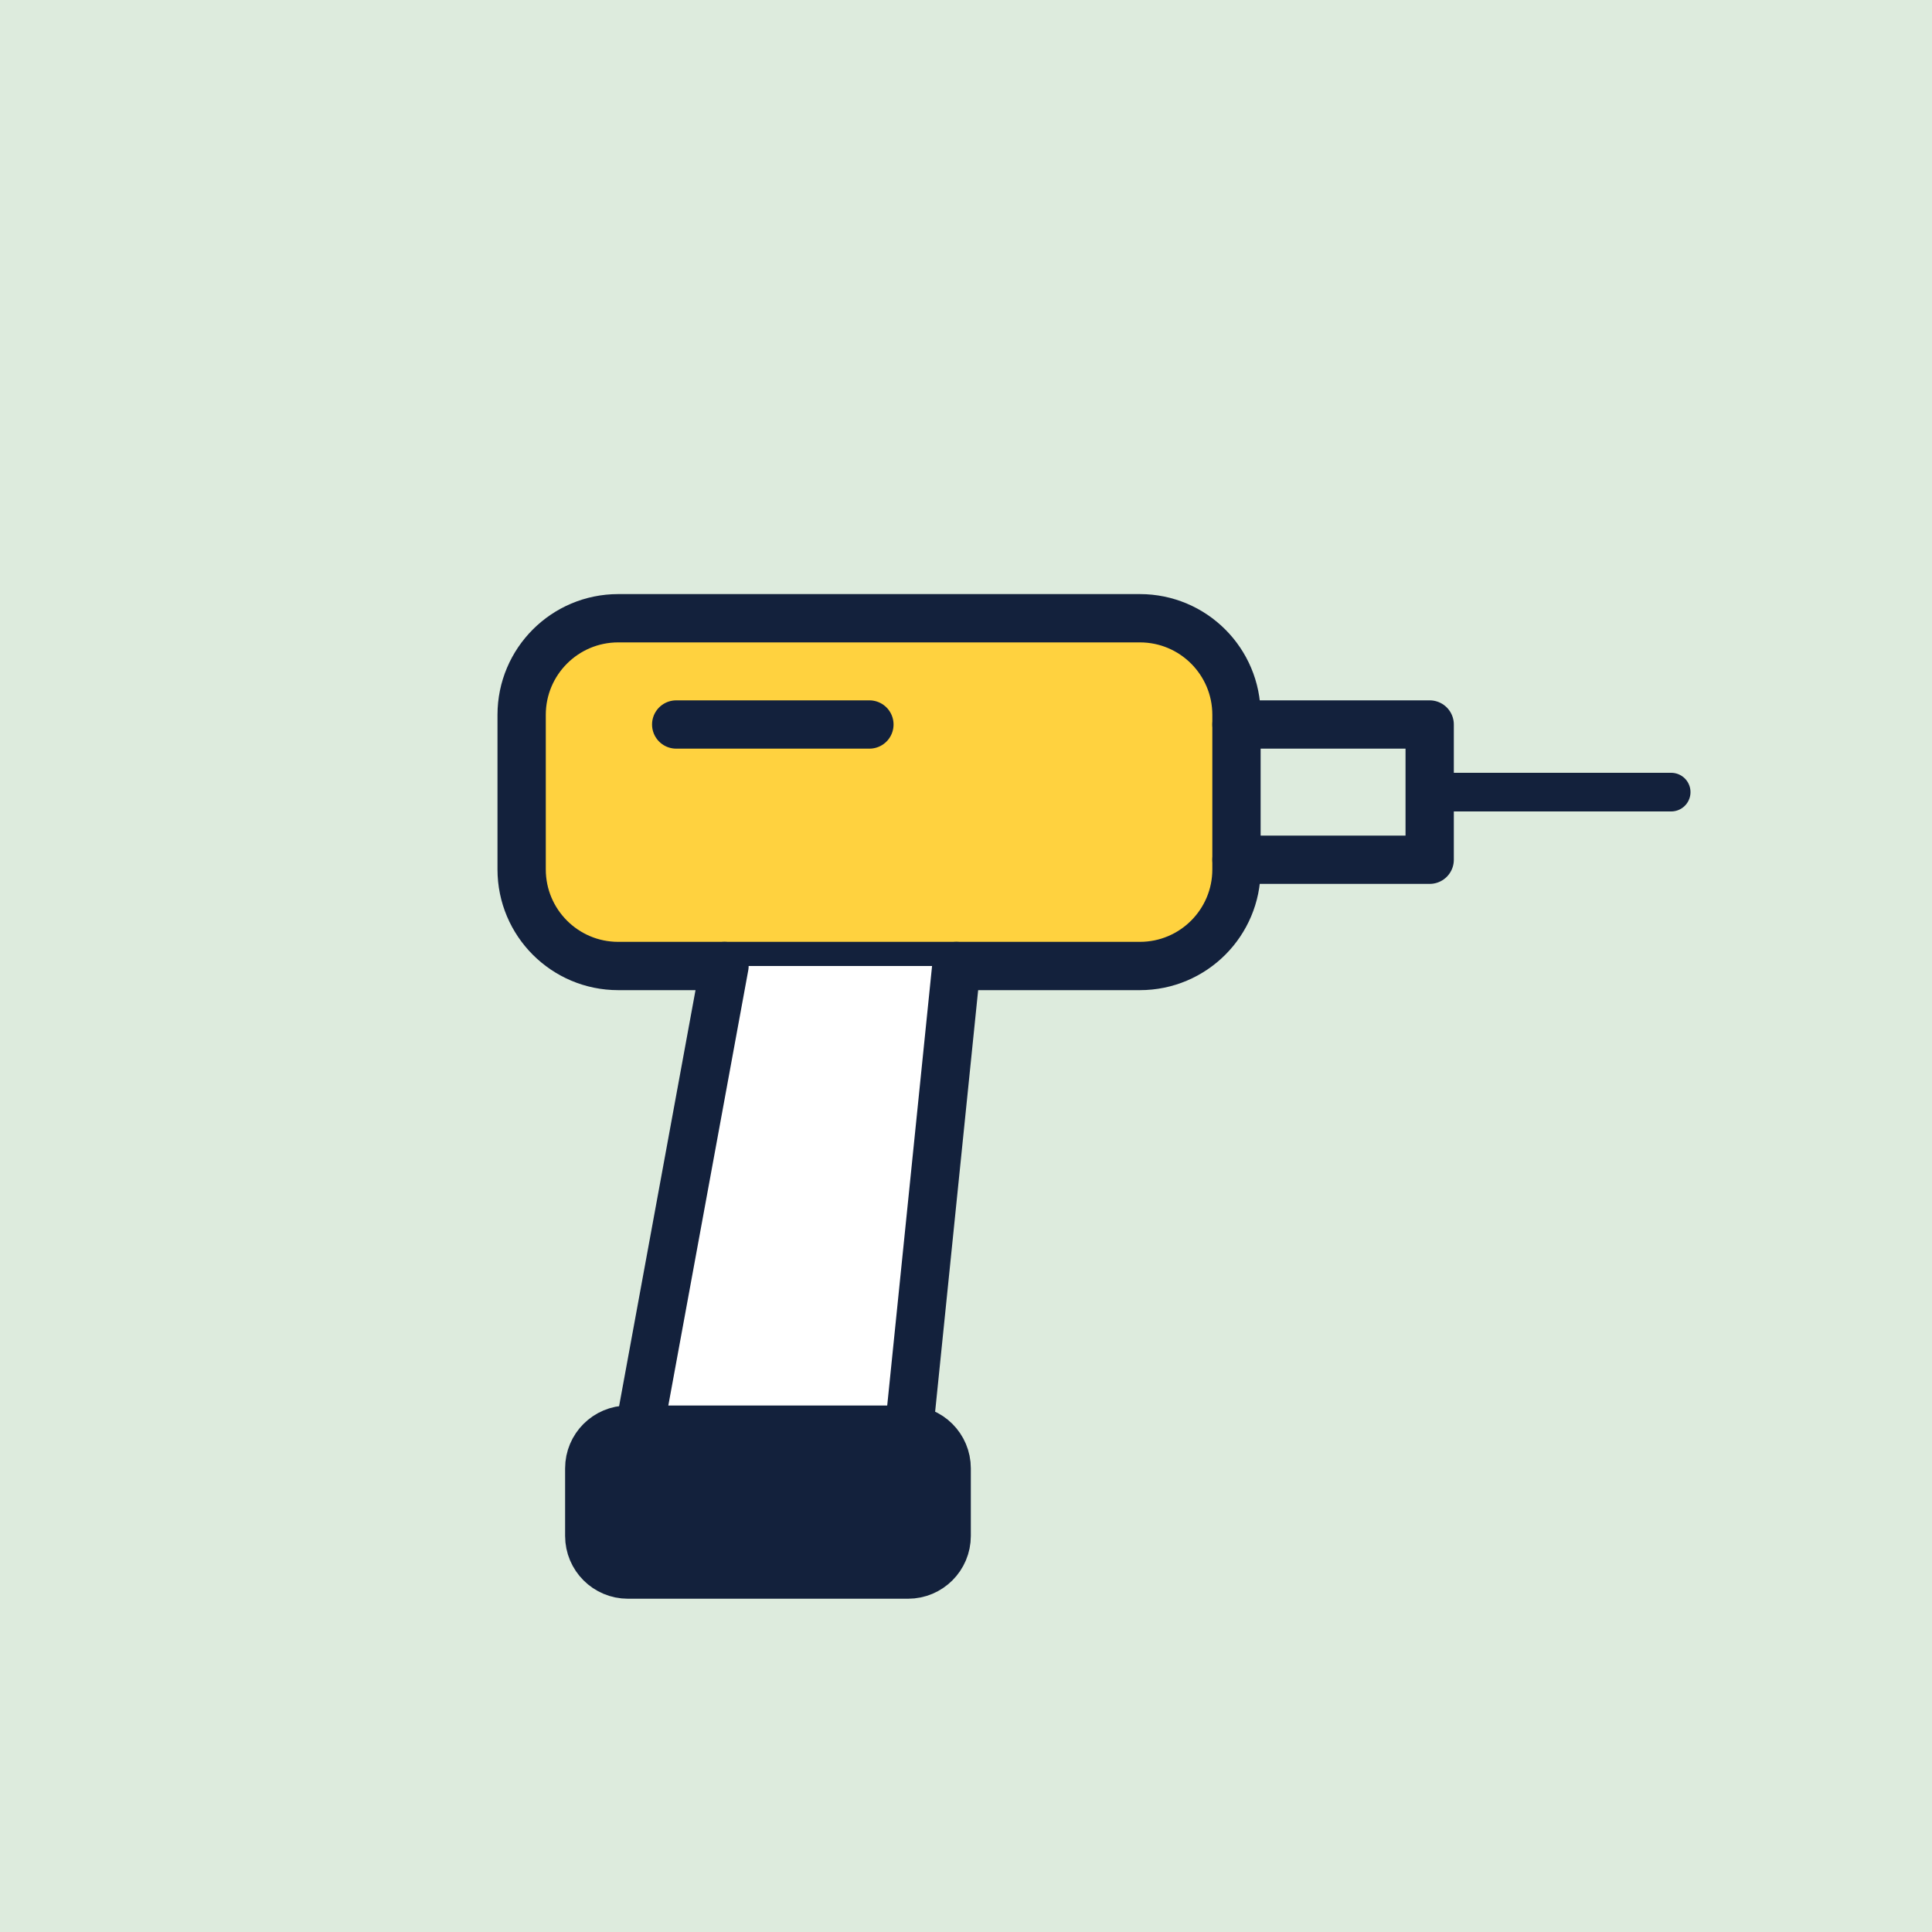
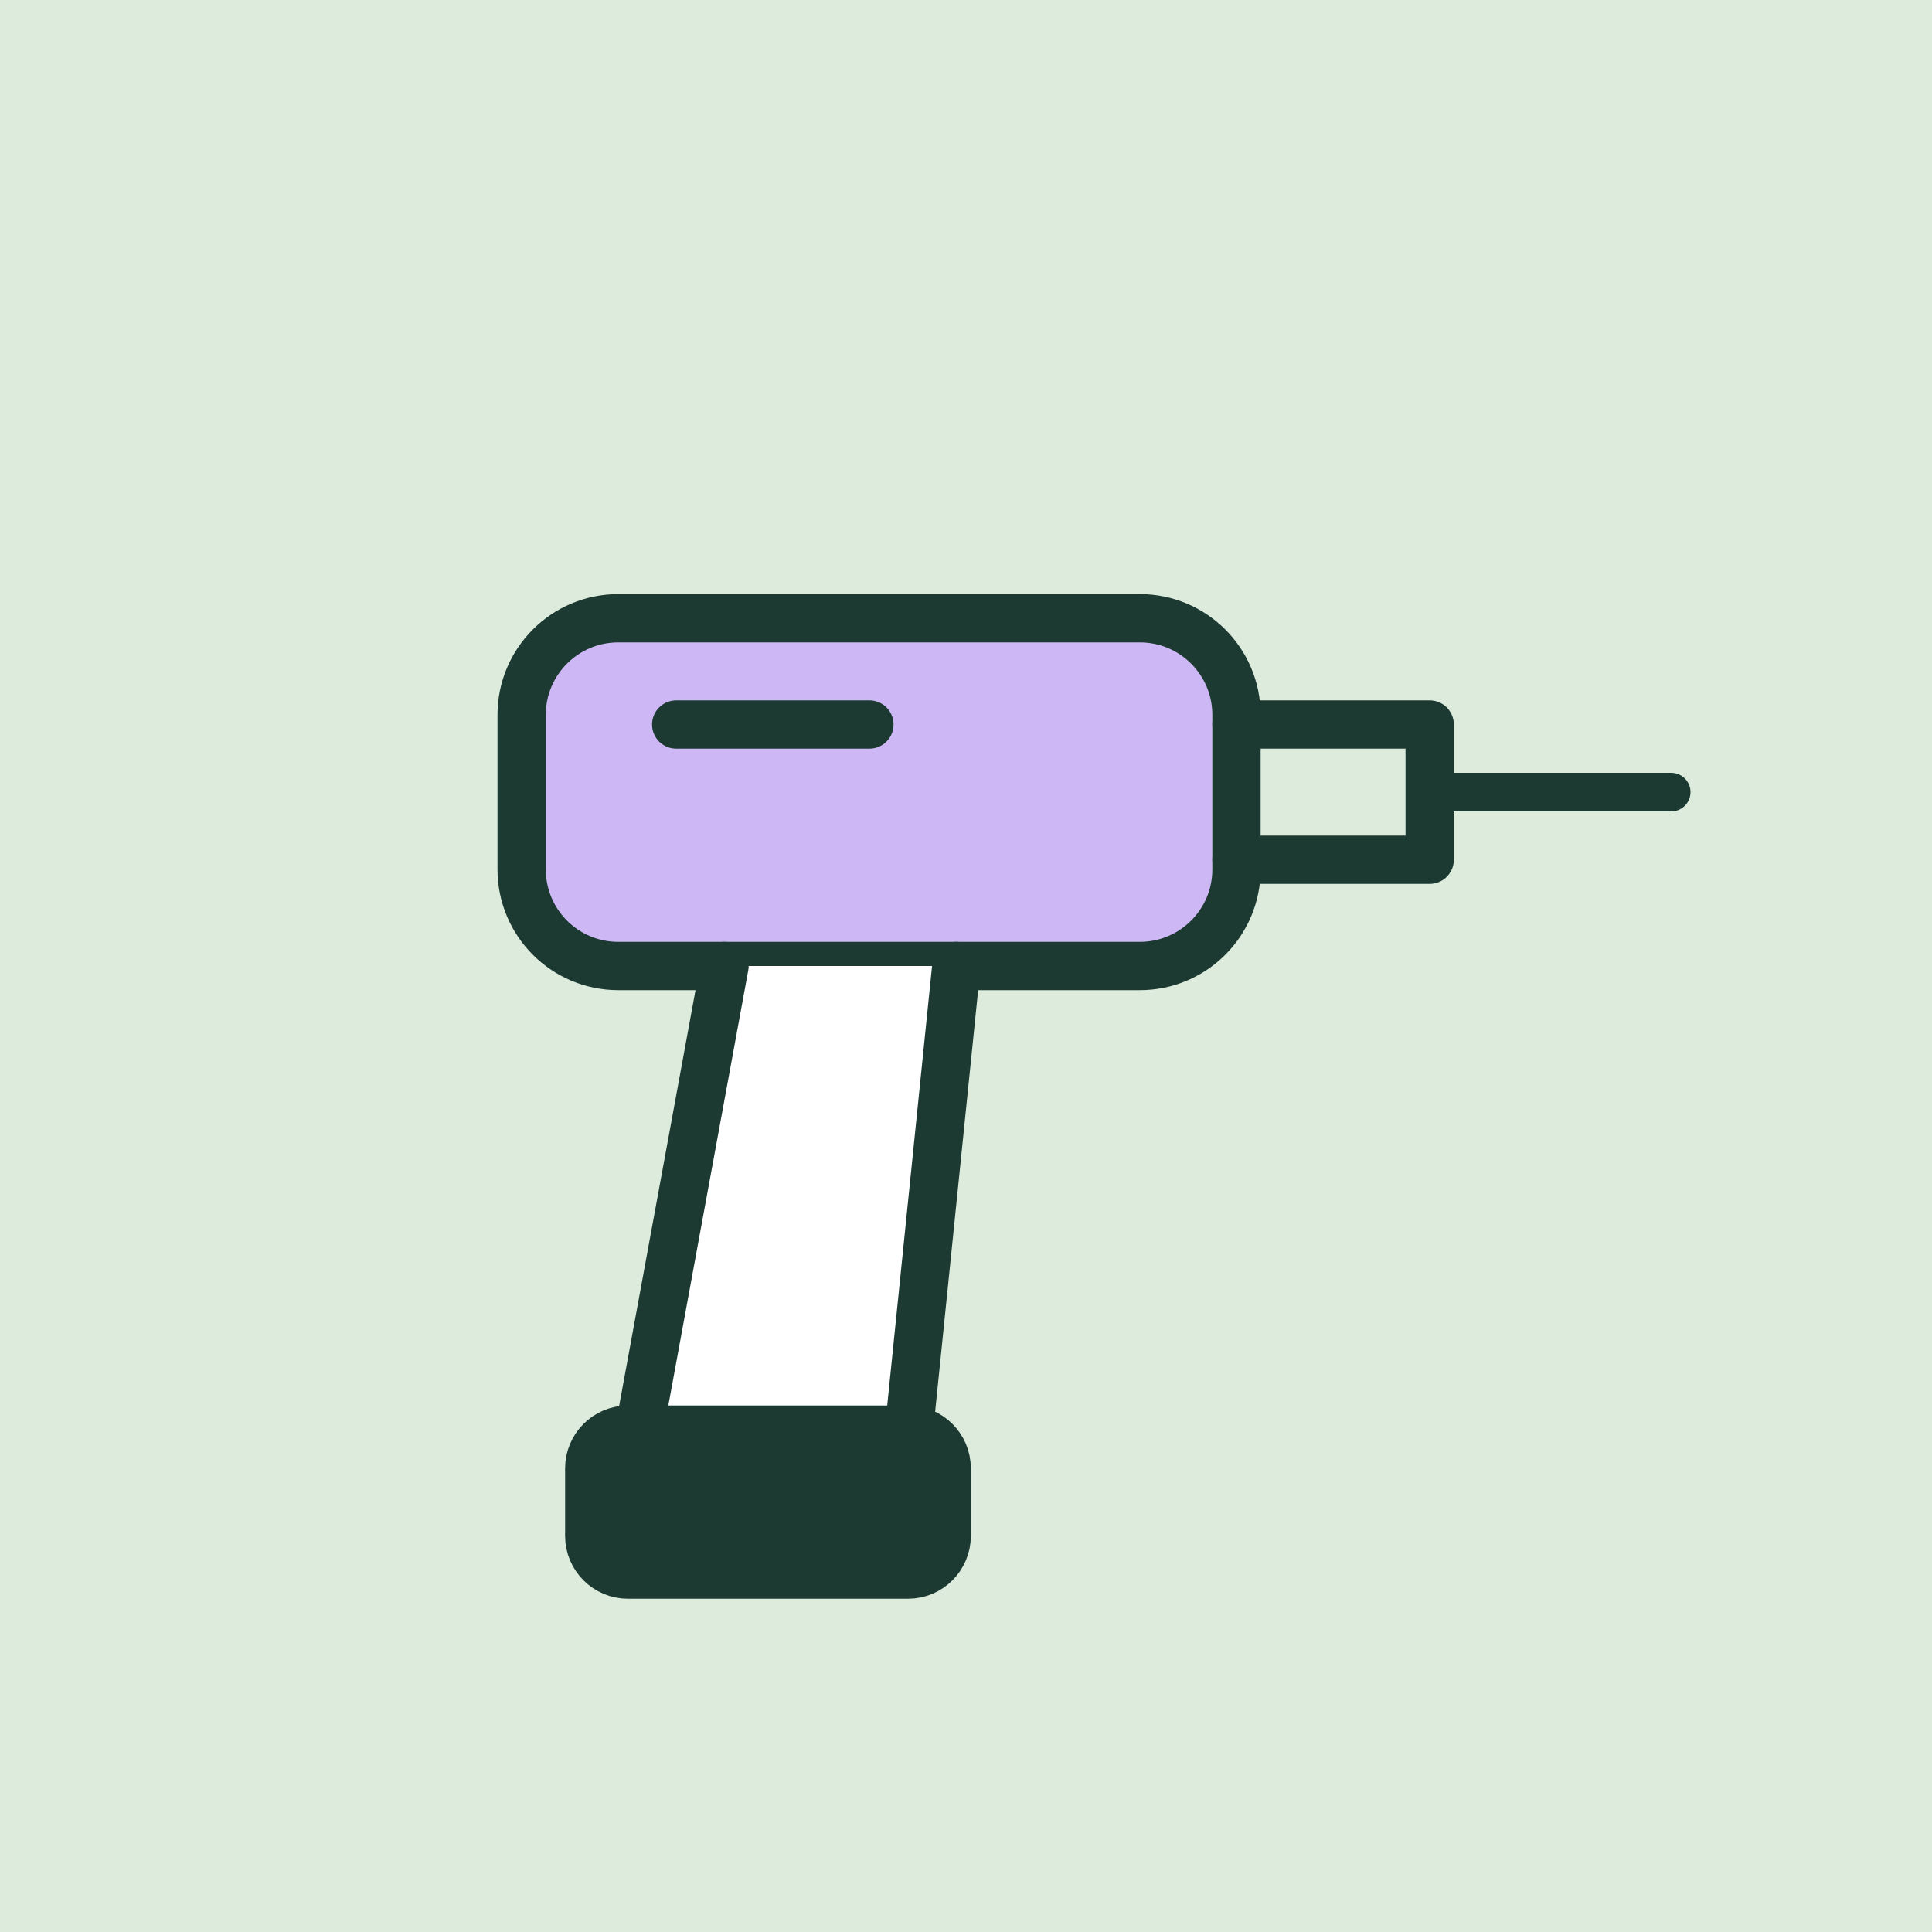
<svg xmlns="http://www.w3.org/2000/svg" viewBox="0 0 400 400">
  <rect width="400" height="400" fill="#DDEBDD" />
-   <g fill="none" stroke="#13213C" stroke-width="10" stroke-linecap="round" stroke-linejoin="round">
-     <rect x="108" y="128" width="148" height="72" rx="20" fill="#FFD23F" />
+   <g fill="none" stroke="#1C3A32" stroke-width="10" stroke-linecap="round" stroke-linejoin="round">
+     <rect x="108" y="128" width="148" height="72" rx="20" fill="#CDB8F5" />
    <path d="M256 150h40v28h-40" />
    <path d="M296 164h50" stroke-width="8" />
    <path d="M150 200l-18 98h56l10-98" fill="#fff" />
-     <rect x="122" y="296" width="74" height="30" rx="8" fill="#13213C" />
+     <rect x="122" y="296" width="74" height="30" rx="8" fill="#1C3A32" />
    <path d="M140 150h40" />
  </g>
</svg>
